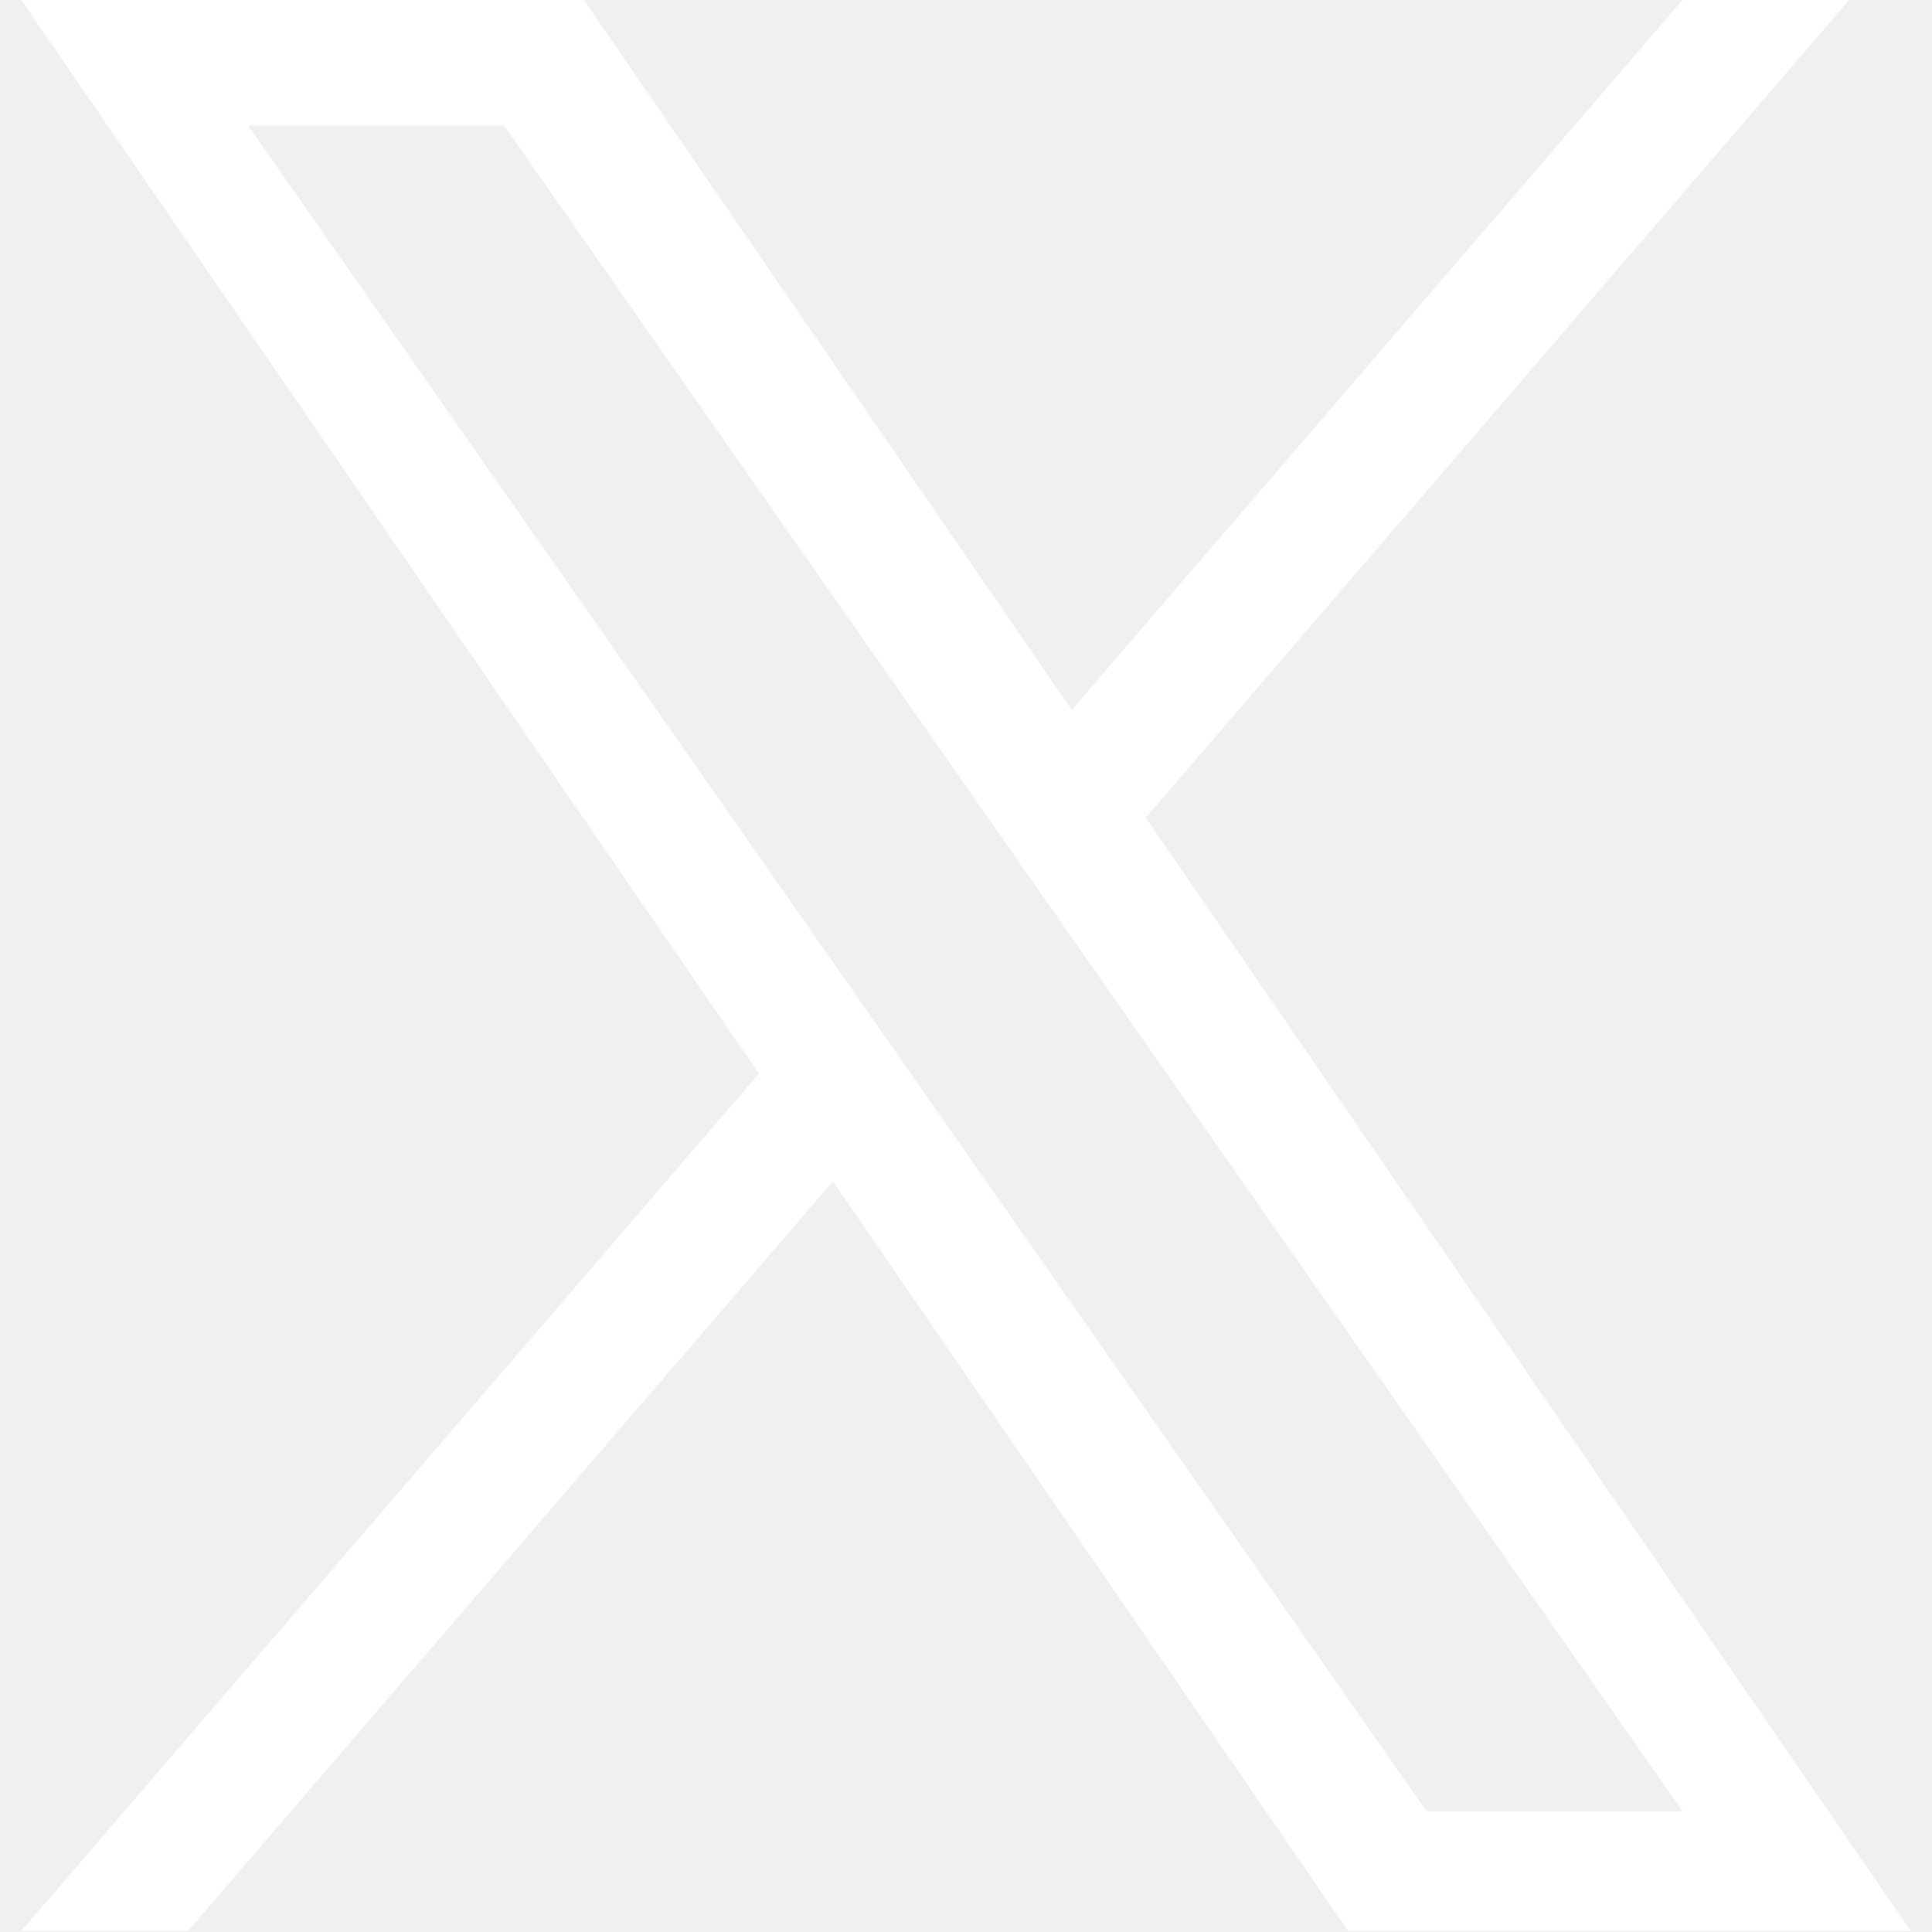
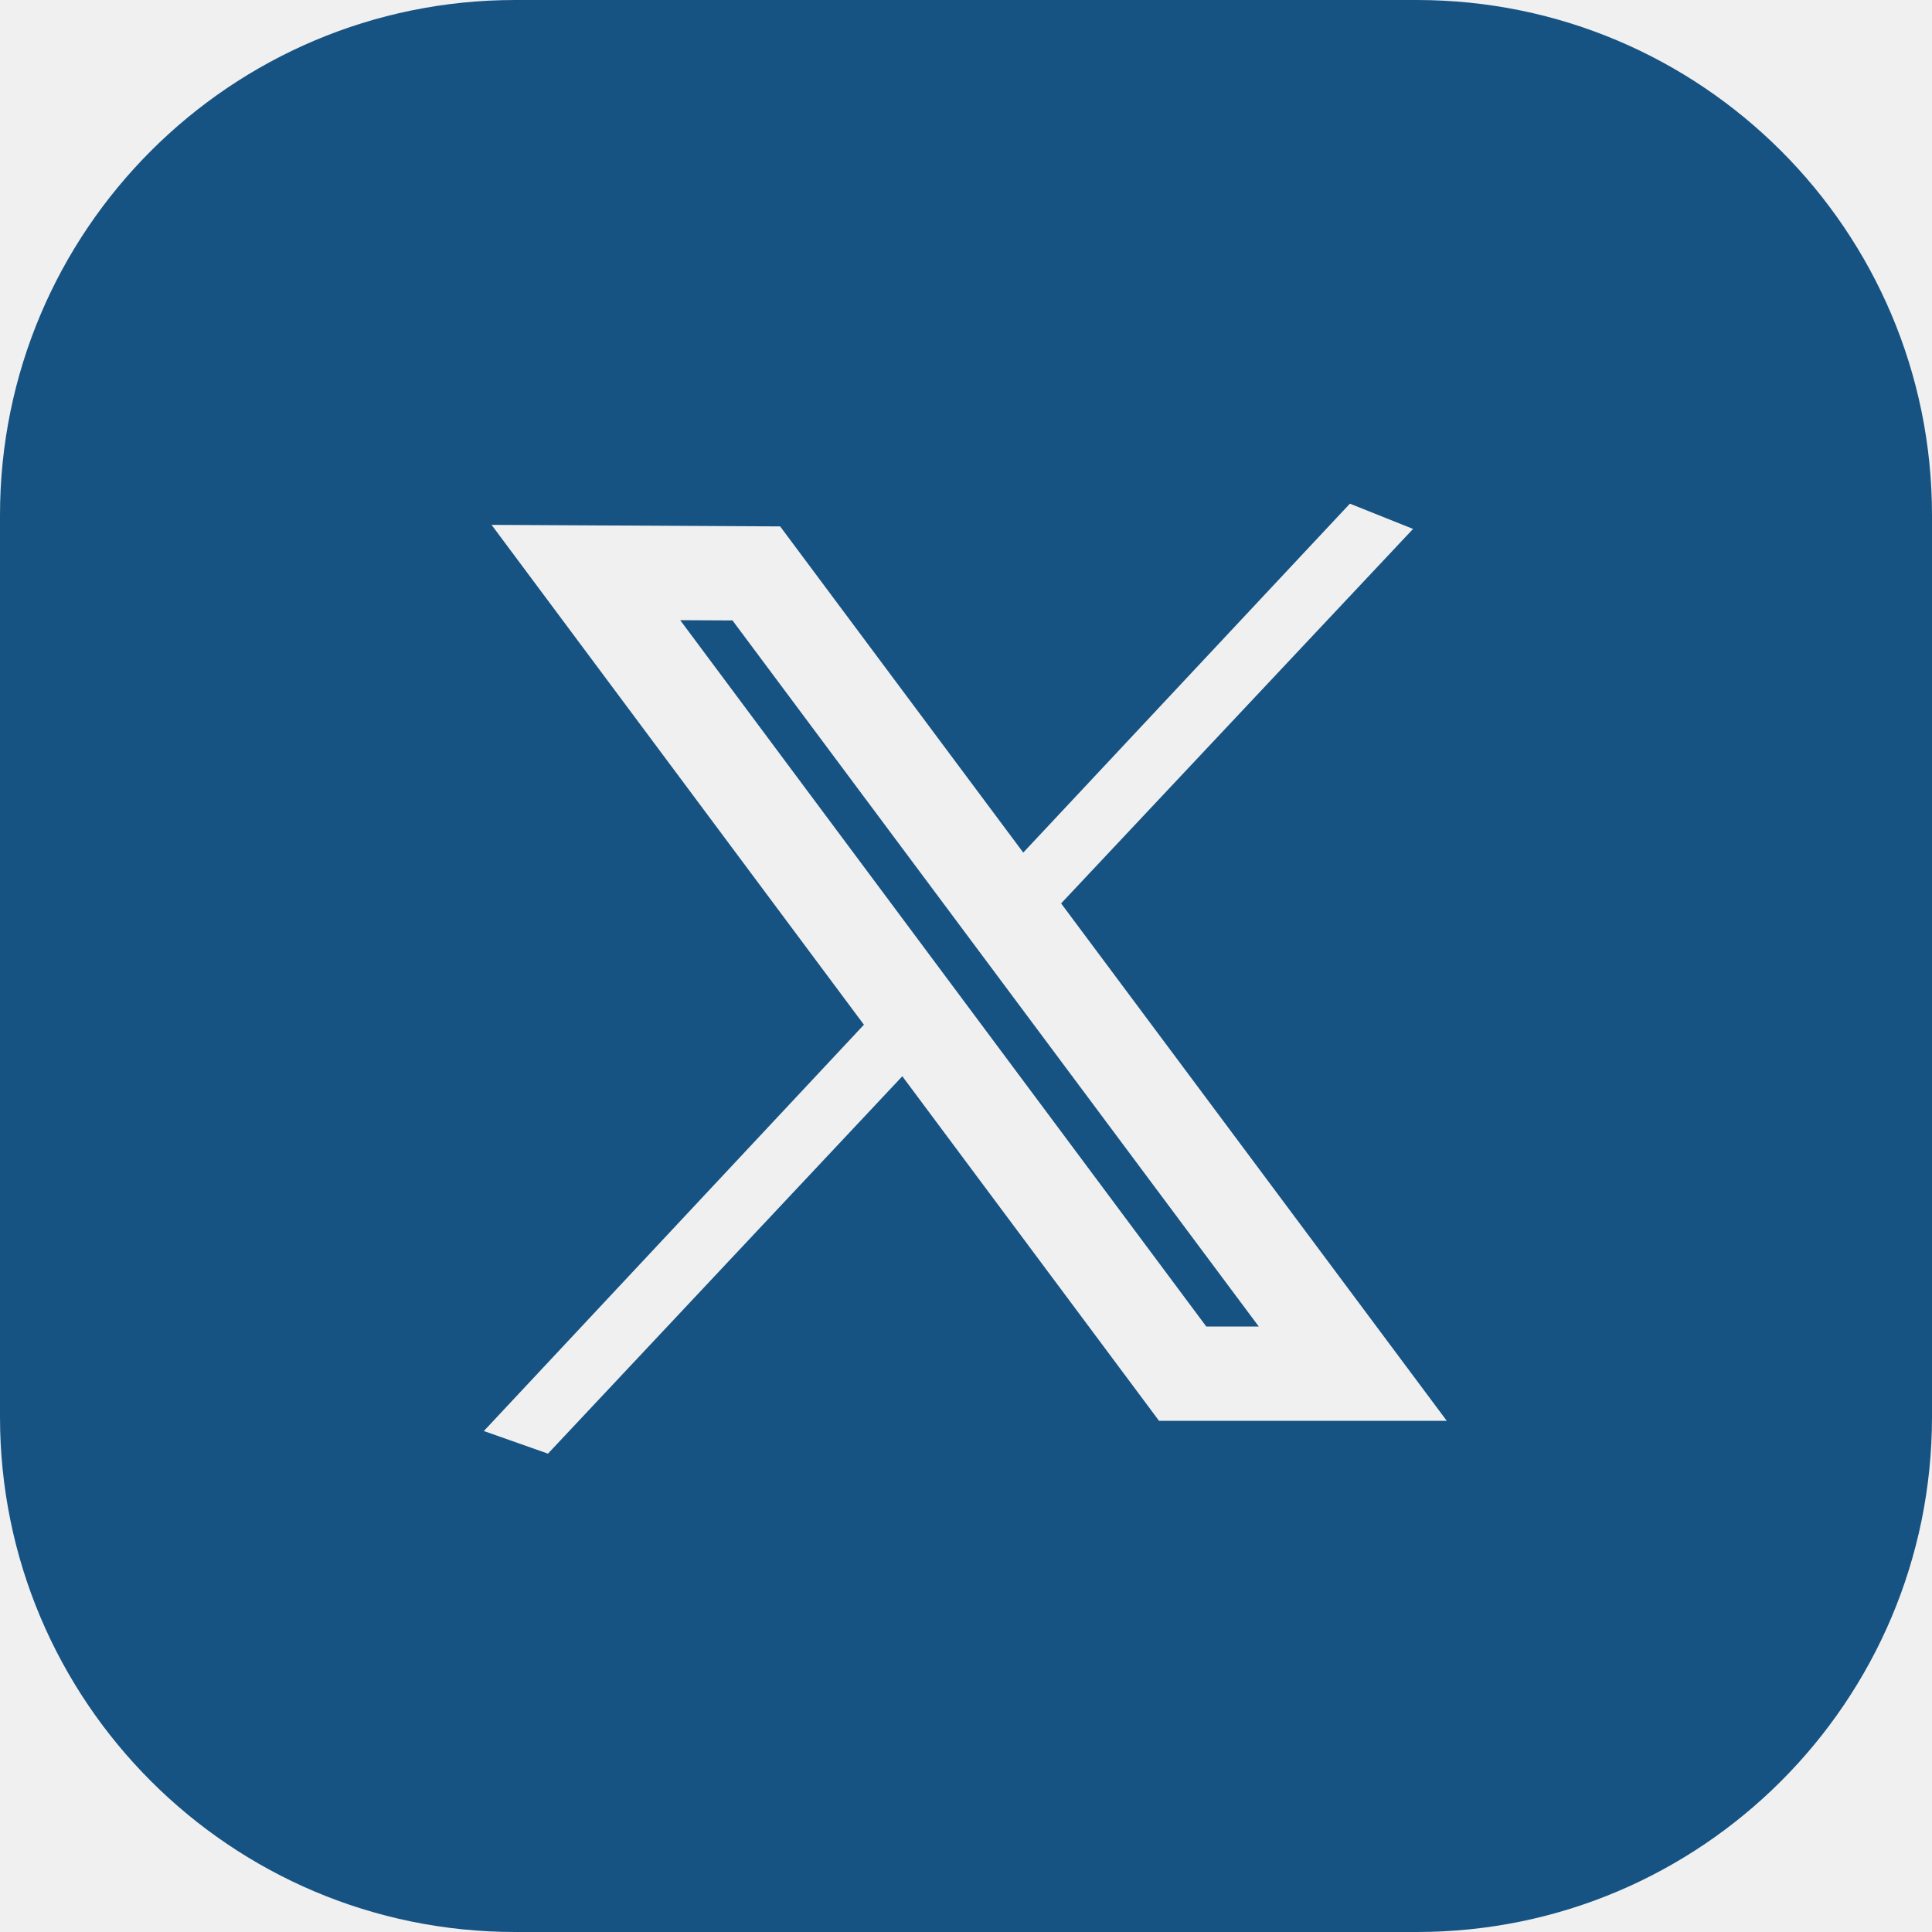
- <svg xmlns="http://www.w3.org/2000/svg" width="30" height="30" viewBox="0 0 1200 1227" fill="black">
-   <path d="M714.163 519.284L1160.89 0H1055.03L667.137 450.887L357.328 0H0L468.492 681.821L0 1226.37H105.866L515.491 750.218L842.672 1226.37H1200L714.137 519.284H714.163ZM569.165 687.828L521.697 619.934L144.011 79.694H306.615L611.412 515.685L658.88 583.579L1055.08 1150.3H892.476L569.165 687.854V687.828Z" fill="white" />
+ <svg xmlns="http://www.w3.org/2000/svg" width="30" height="30" viewBox="0 0 30 30" fill="none">
+   <path d="M22 0C26.418 0 30 3.582 30 8V22C30 26.418 26.418 30 22 30H8C3.582 30 2.25497e-07 26.418 0 22V8C0 3.582 3.582 2.2549e-07 8 0H22ZM15.889 13.239L12.114 8.174L7.633 8.15L13.415 15.912L7.513 22.221L8.509 22.572L14.011 16.712L17.997 22.062H22.465L16.477 14.028L21.942 8.213L20.961 7.821L15.889 13.239ZM11.374 9.634L19.546 20.598H18.731L10.562 9.63L11.374 9.634Z" fill="#165383" />
</svg>
